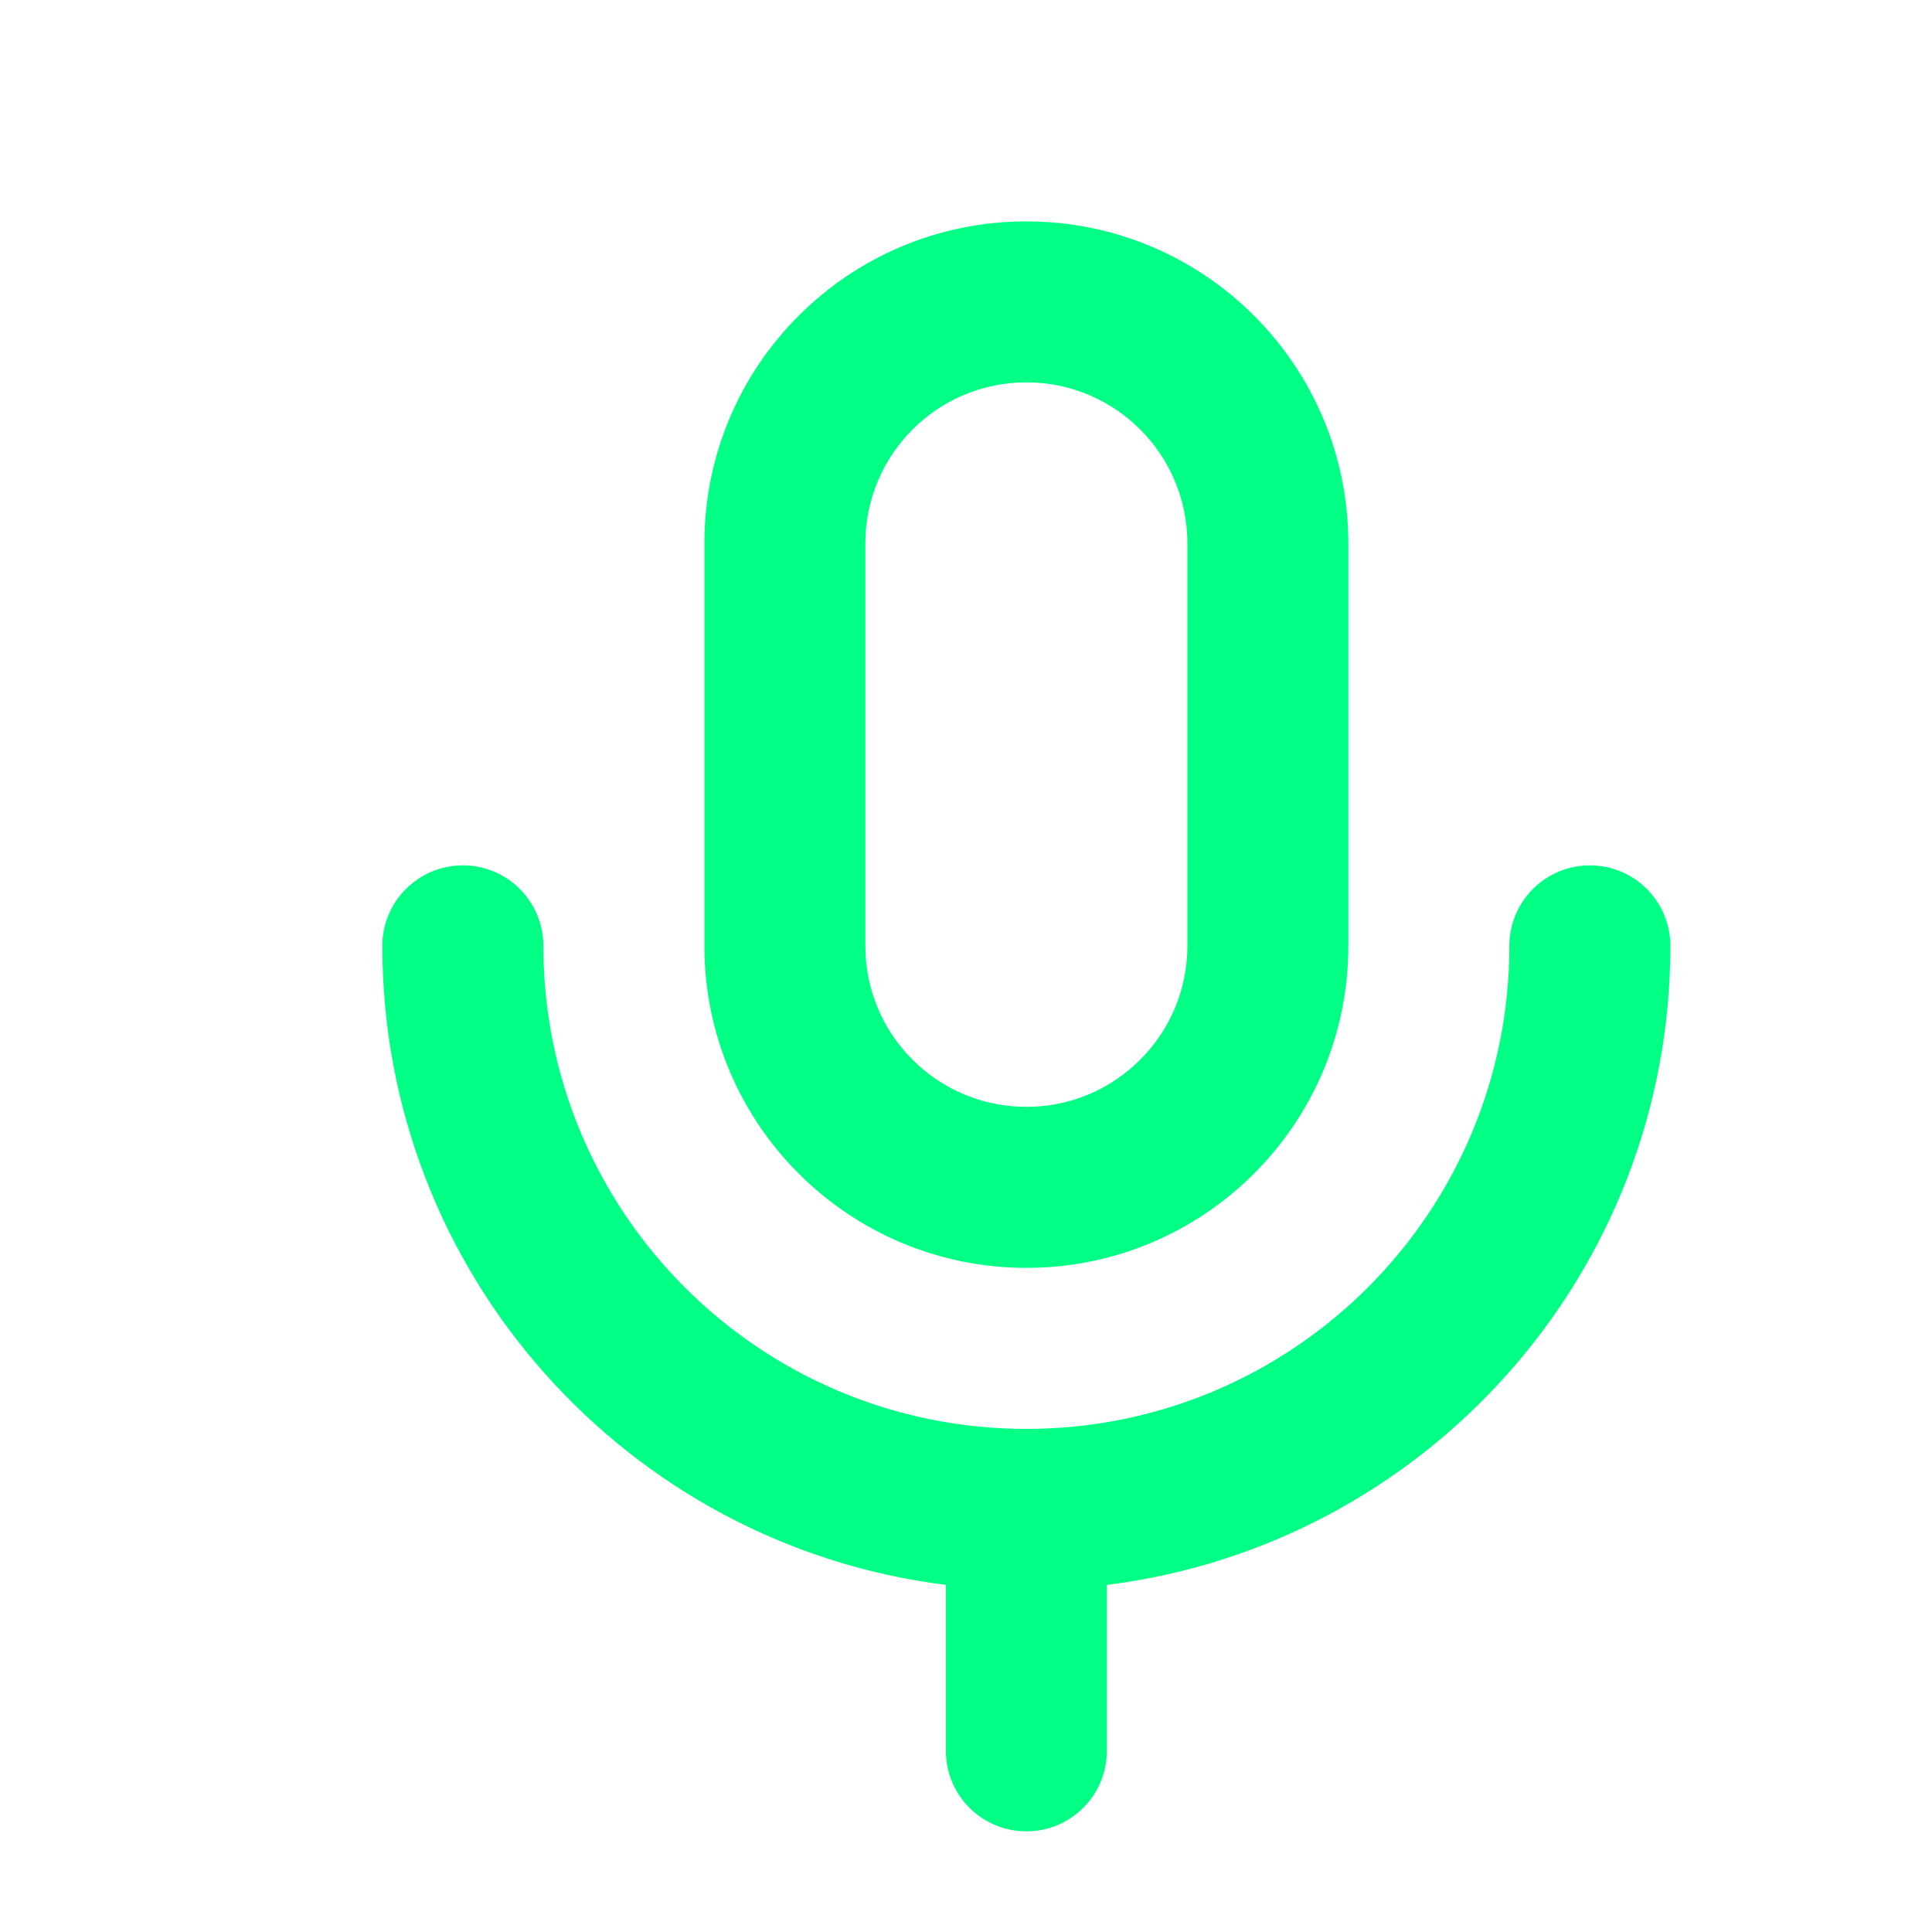
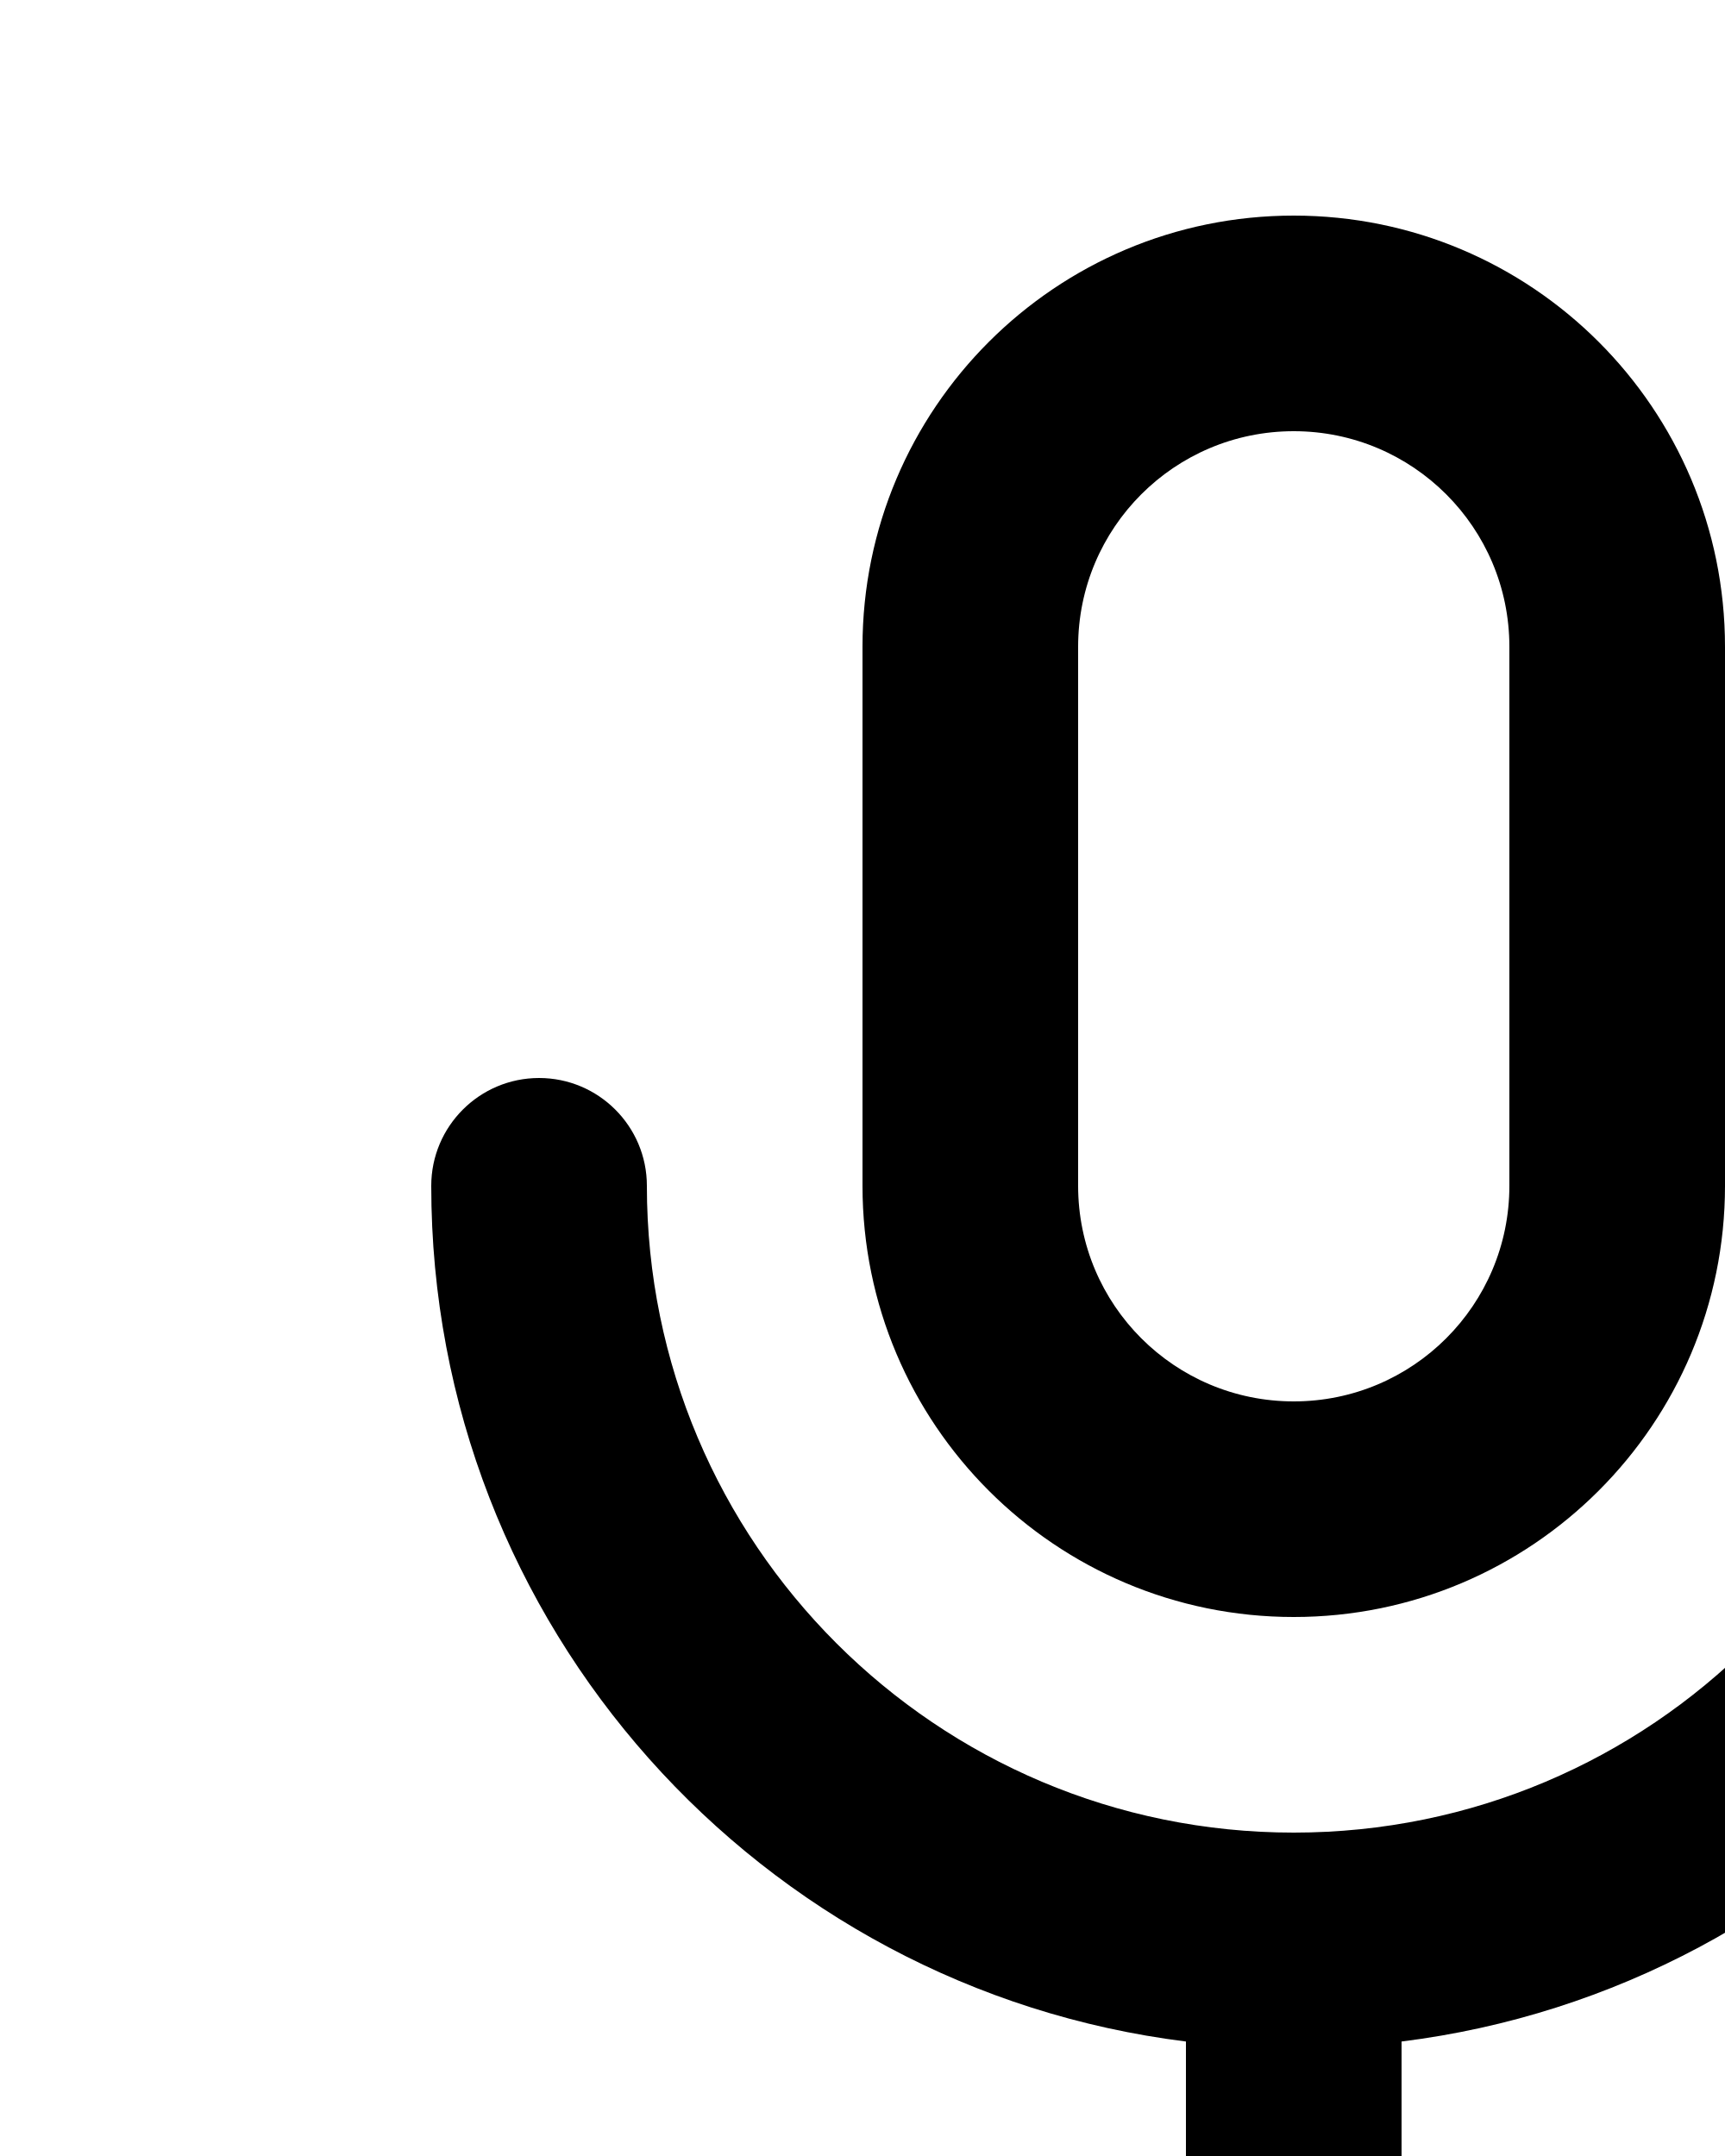
- <svg xmlns="http://www.w3.org/2000/svg" width="32" height="32" viewBox="13 13 32 32" fill="none">
-   <path fill-rule="evenodd" clip-rule="evenodd" d="M24.667 22L24.667 28.667C24.667 31.612 27.055 34 30 34C32.946 34 35.333 31.612 35.333 28.667L35.333 22C35.333 19.054 32.946 16.667 30 16.667C27.055 16.667 24.667 19.054 24.667 22ZM30 19.333C31.473 19.333 32.667 20.527 32.667 22L32.667 28.667C32.667 30.139 31.473 31.333 30 31.333C28.527 31.333 27.333 30.139 27.333 28.667L27.333 22C27.333 20.527 28.527 19.333 30 19.333ZM39.333 27.333C38.597 27.333 38 27.93 38 28.667C38 33.085 34.418 36.667 30 36.667C25.582 36.667 22 33.085 22 28.667C22 27.93 21.403 27.333 20.667 27.333C19.93 27.333 19.333 27.93 19.333 28.667C19.333 34.106 23.405 38.595 28.667 39.251V42C28.667 42.736 29.264 43.333 30 43.333C30.736 43.333 31.333 42.736 31.333 42V39.251C36.595 38.595 40.667 34.106 40.667 28.667C40.667 27.93 40.07 27.333 39.333 27.333Z" fill="#00FF85" />
+ <svg xmlns="http://www.w3.org/2000/svg" fill="currentColor">
+   <path fill-rule="evenodd" clip-rule="evenodd" d="M8 6L8 11C8 13.209 9.791 15 12 15C14.209 15 16 13.209 16 11L16 6C16 3.791 14.209 2 12 2C9.791 2 8 3.791 8 6ZM12 4C13.105 4 14 4.895 14 6L14 11C14 12.105 13.105 13 12 13C10.895 13 10 12.105 10 11L10 6C10 4.895 10.895 4 12 4ZM19 10C18.448 10 18 10.448 18 11C18 14.314 15.314 17 12 17C8.686 17 6 14.314 6 11C6 10.448 5.552 10 5 10C4.448 10 4 10.448 4 11C4 15.08 7.054 18.446 11 18.938V21C11 21.552 11.448 22 12 22C12.552 22 13 21.552 13 21V18.938C16.946 18.446 20 15.08 20 11C20 10.448 19.552 10 19 10Z" />
</svg>
